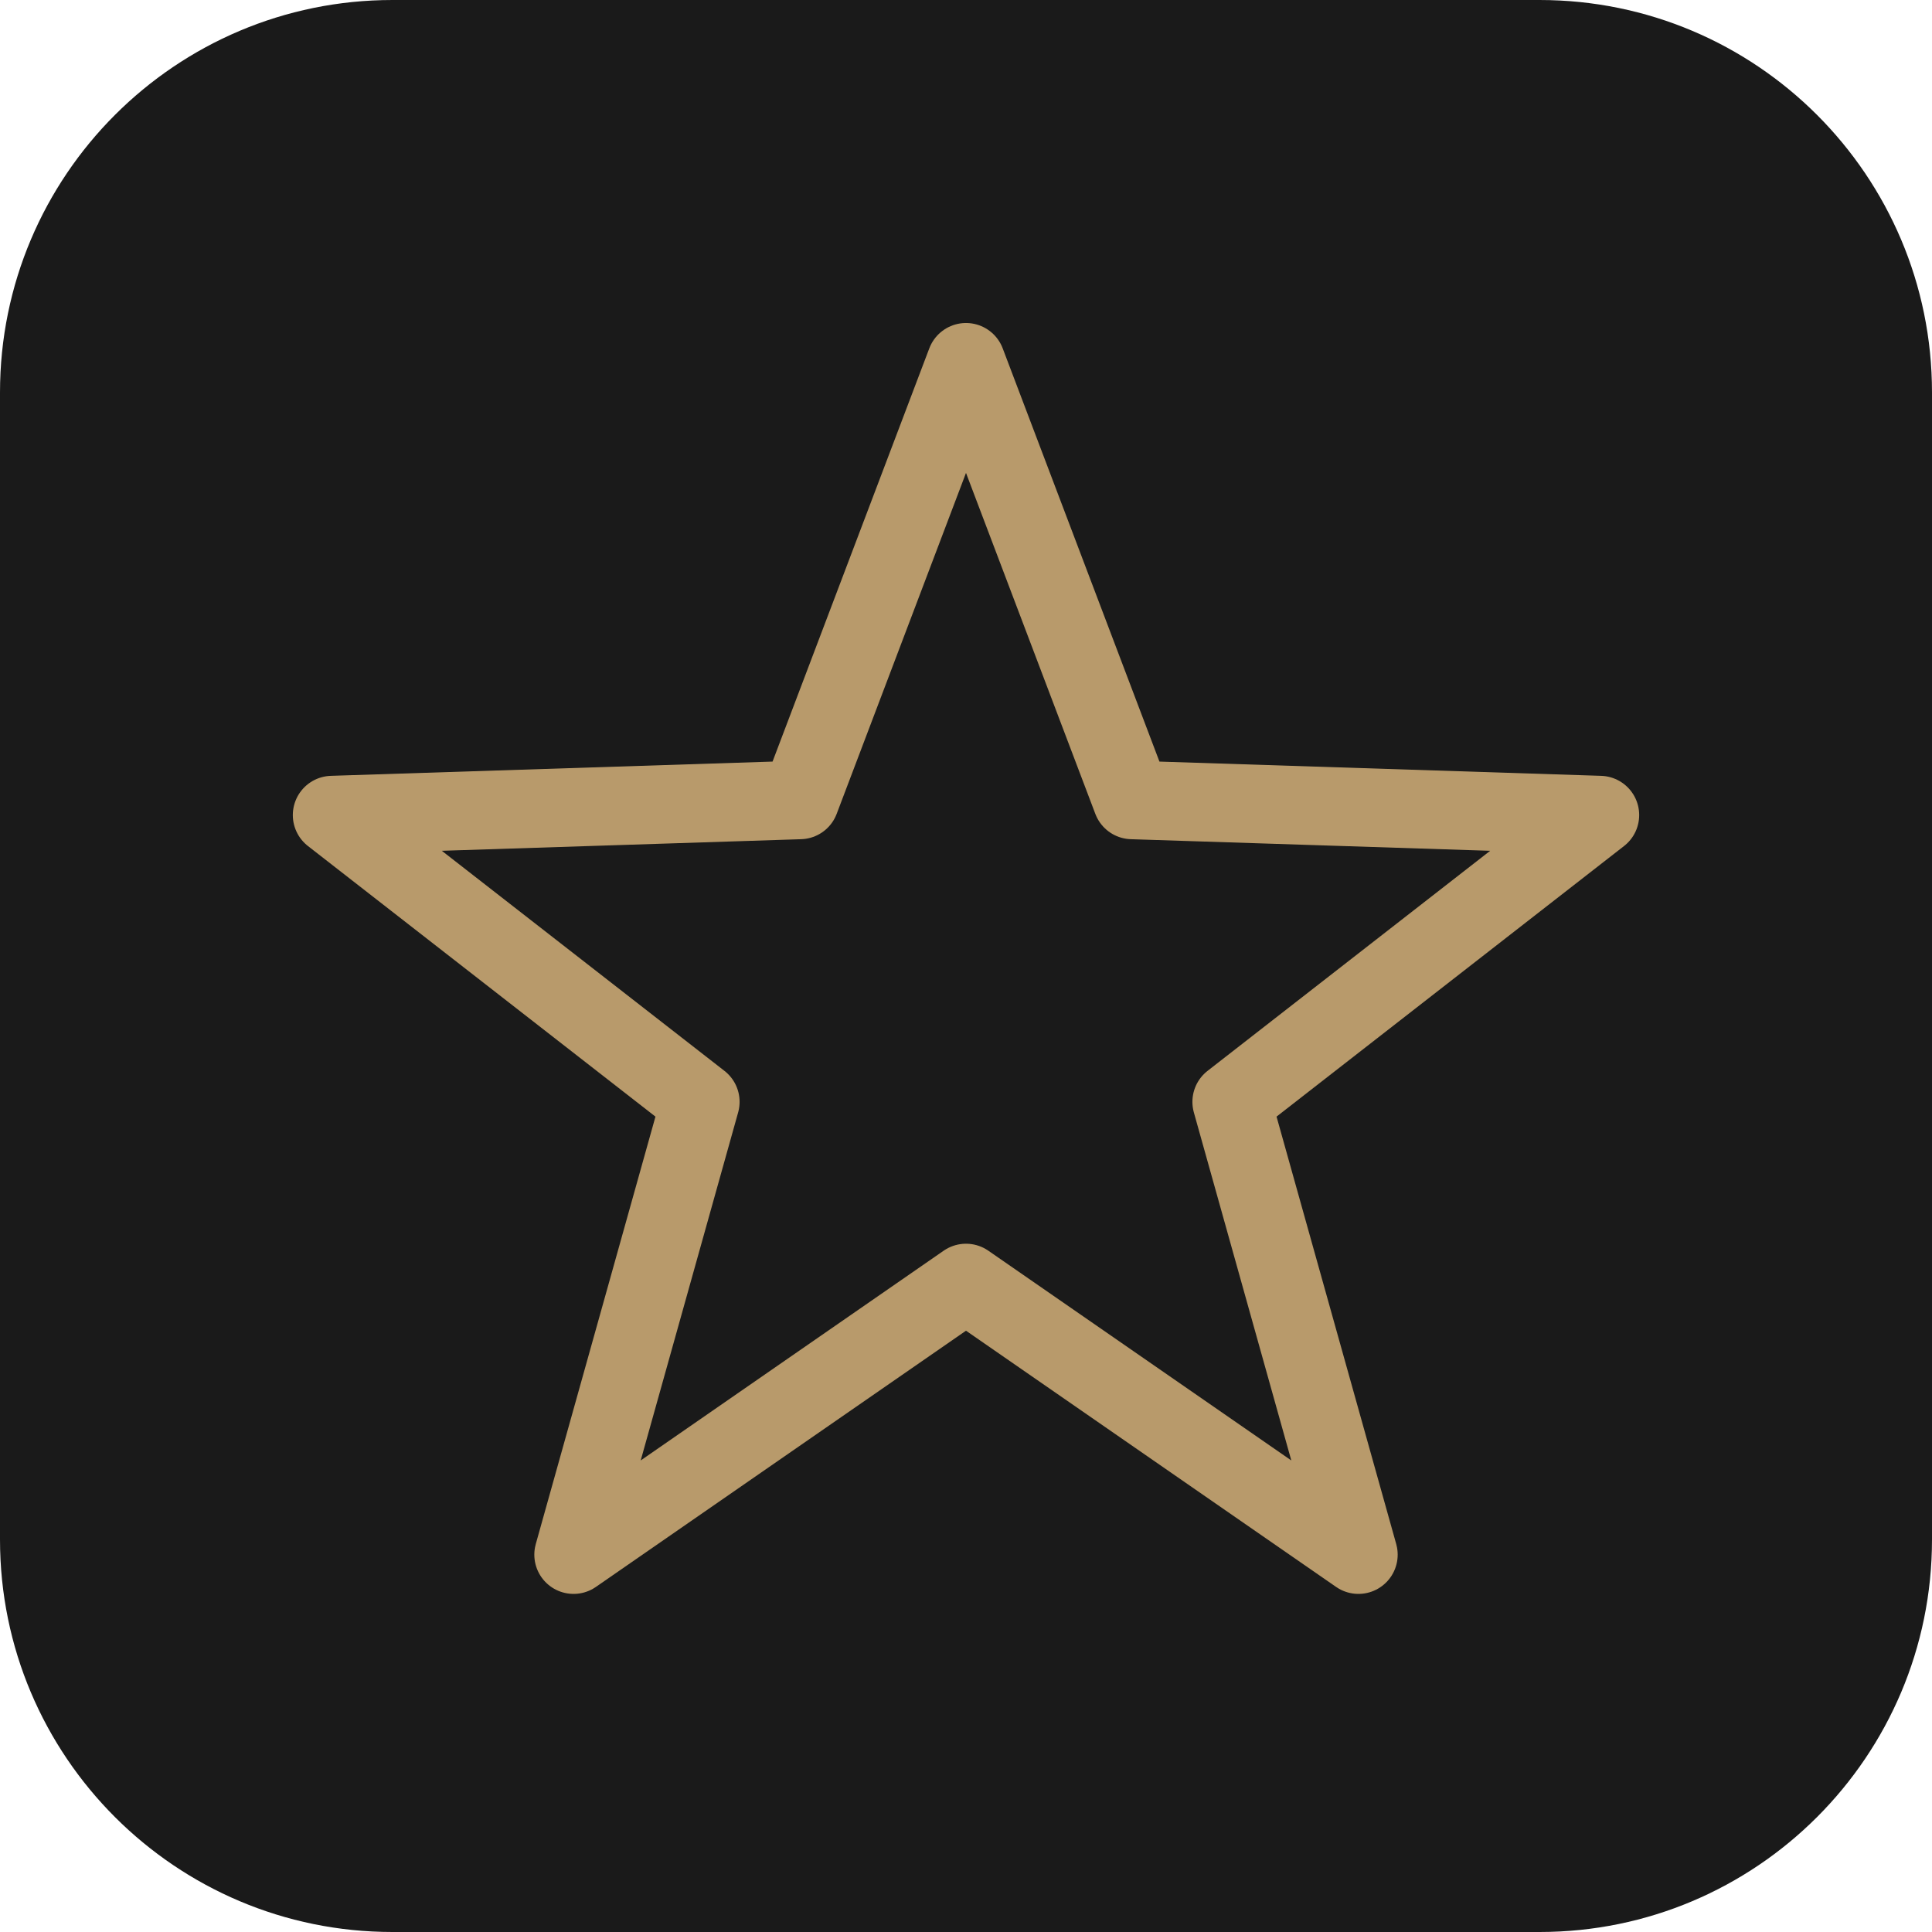
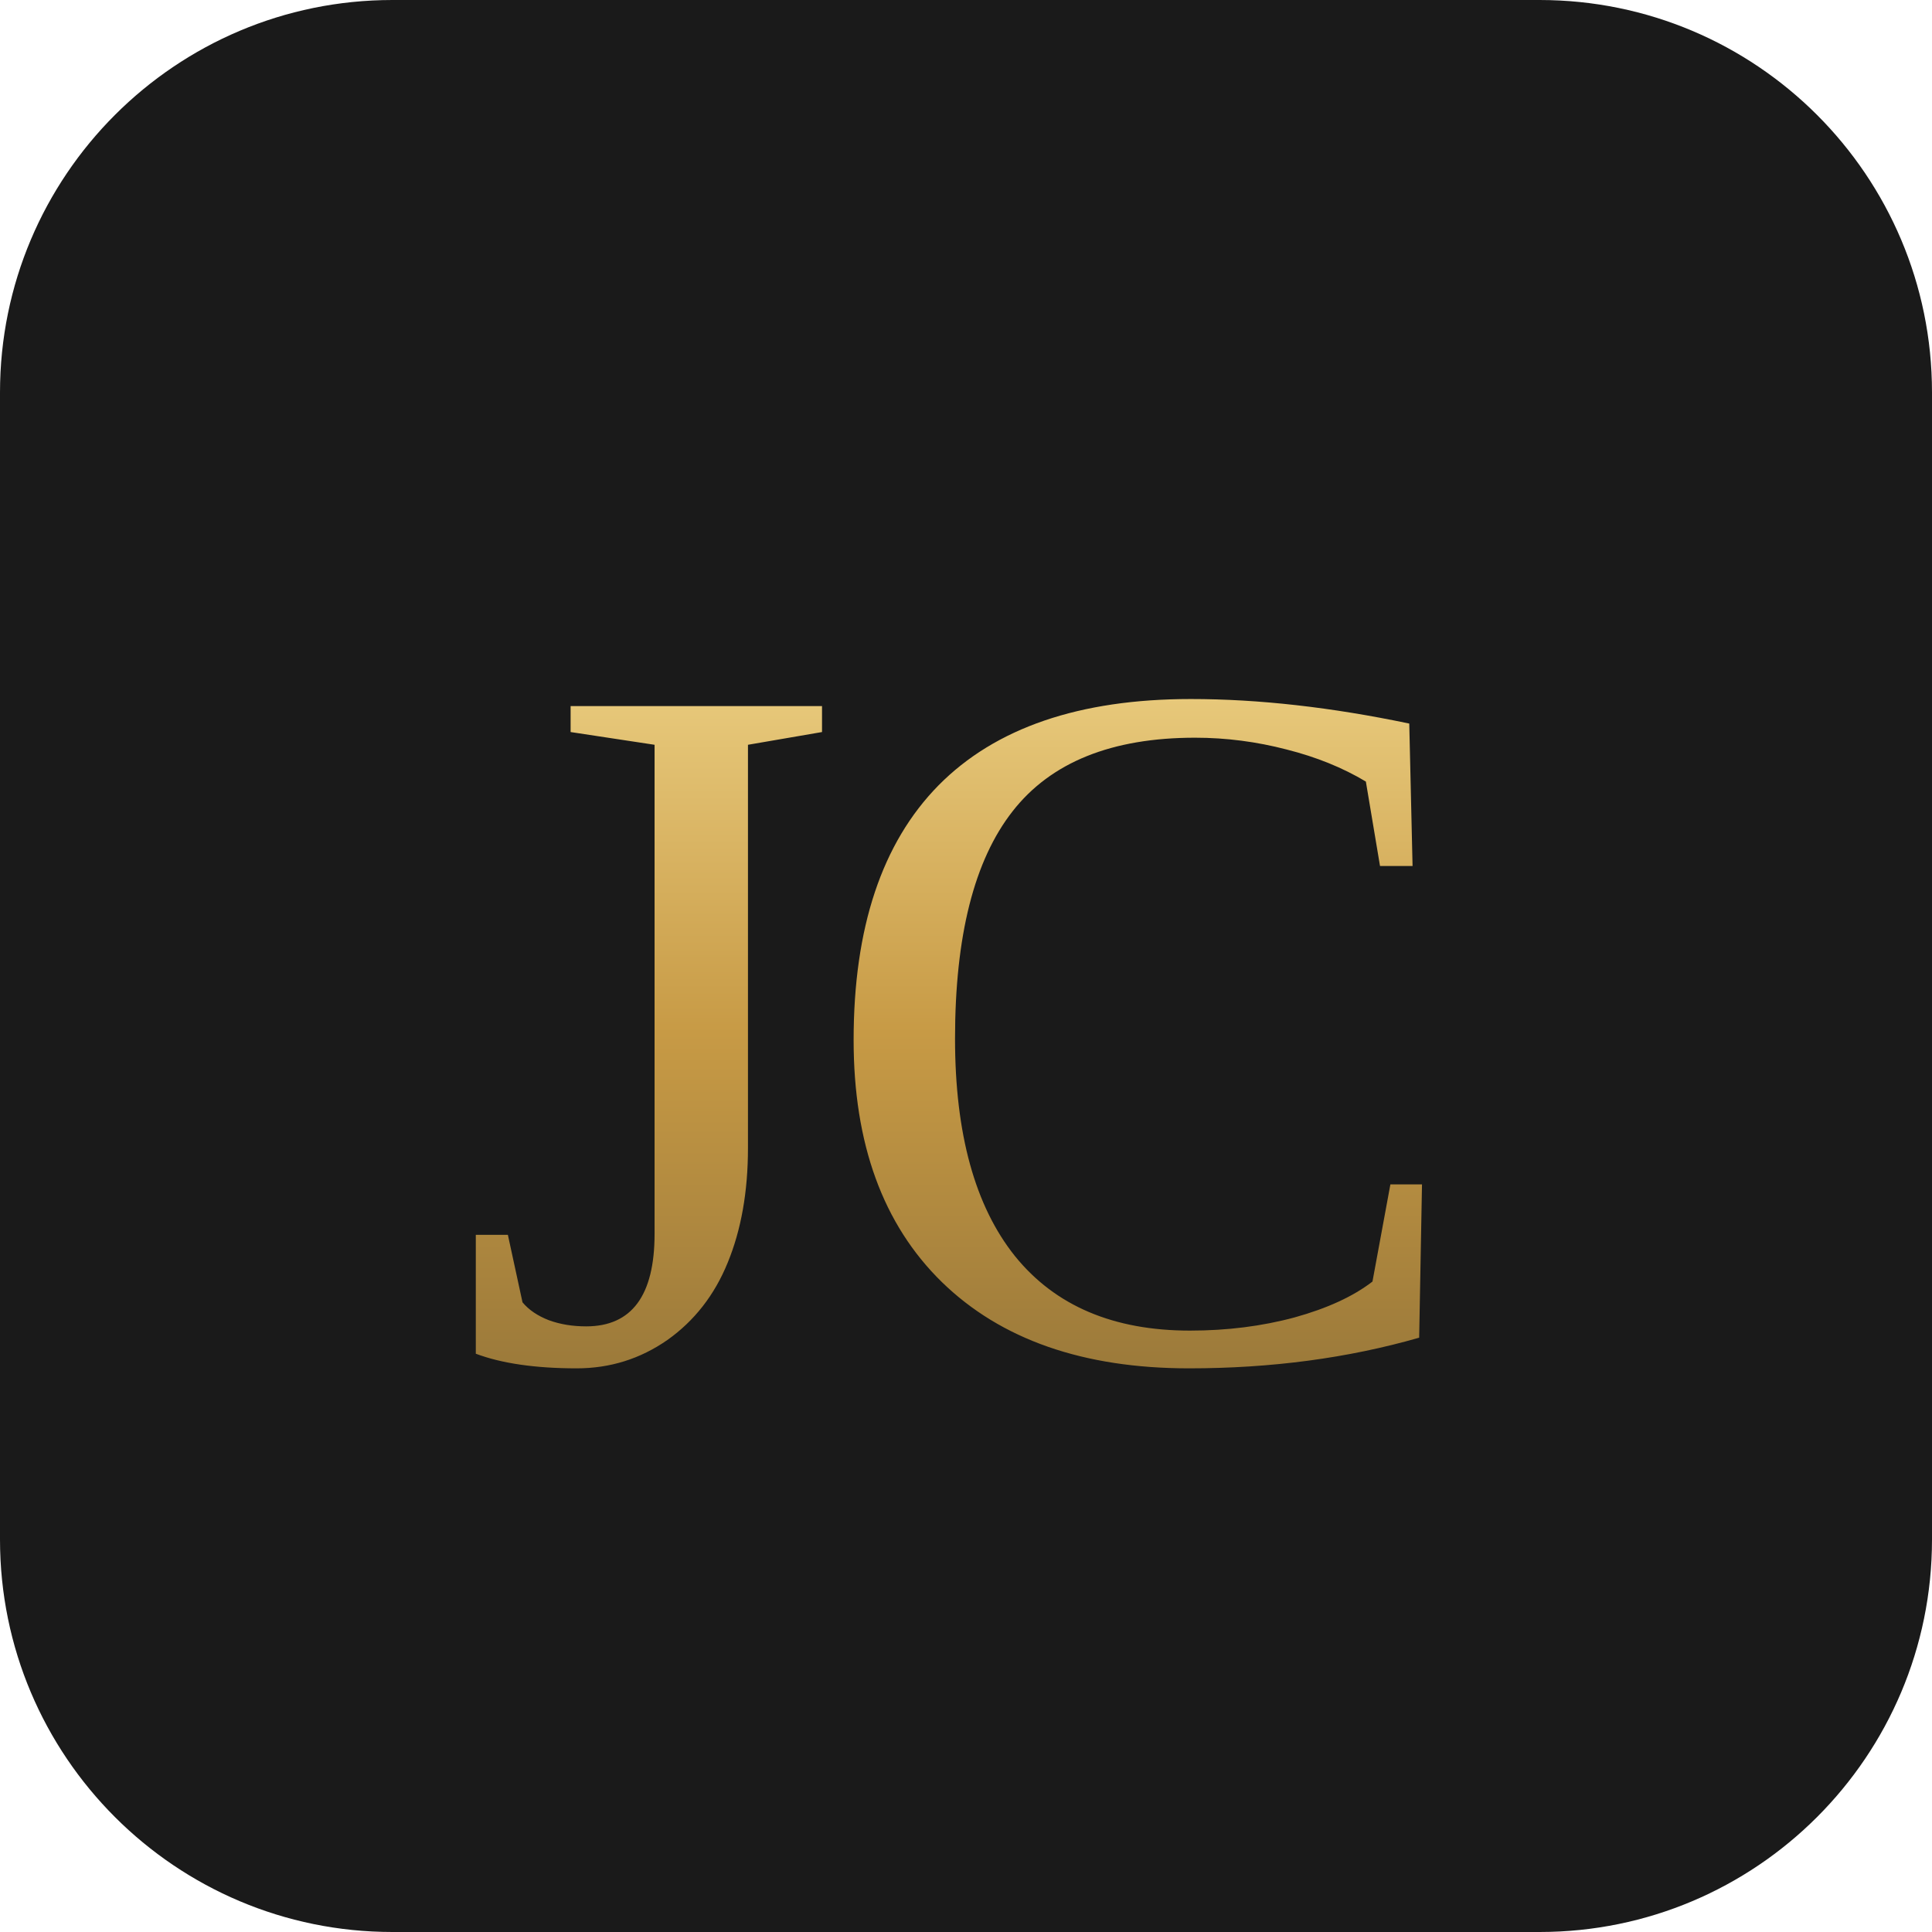
<svg xmlns="http://www.w3.org/2000/svg" viewBox="0 0 64 64">
+   <defs>
+     <linearGradient id="g" x1="0" y1="0" x2="0" y2="1">
+       <stop offset="0" stop-color="#e7c87a" />
+       <stop offset="0.5" stop-color="#c79a45" />
+       <stop offset="1" stop-color="#9c7a3a" />
+     </linearGradient>
+   </defs>
  <rect width="64" height="64" rx="13" fill="#1a1a1a" />
-   <path d="M32 12 L37.5 26.5 L53 27 L40.8 36.5 L45 51.5 L32 42.5 L19 51.5 L23.2 36.5 L11 27 L26.5 26.5 Z" fill="none" stroke="#b89a6b" stroke-width="2.6" stroke-linejoin="round" stroke-linecap="round" />
+   <text x="32" y="45" text-anchor="middle" font-family="Georgia,'Times New Roman',serif" font-size="33" font-weight="400" letter-spacing="-1" fill="url(#g)">JC</text>
</svg>
